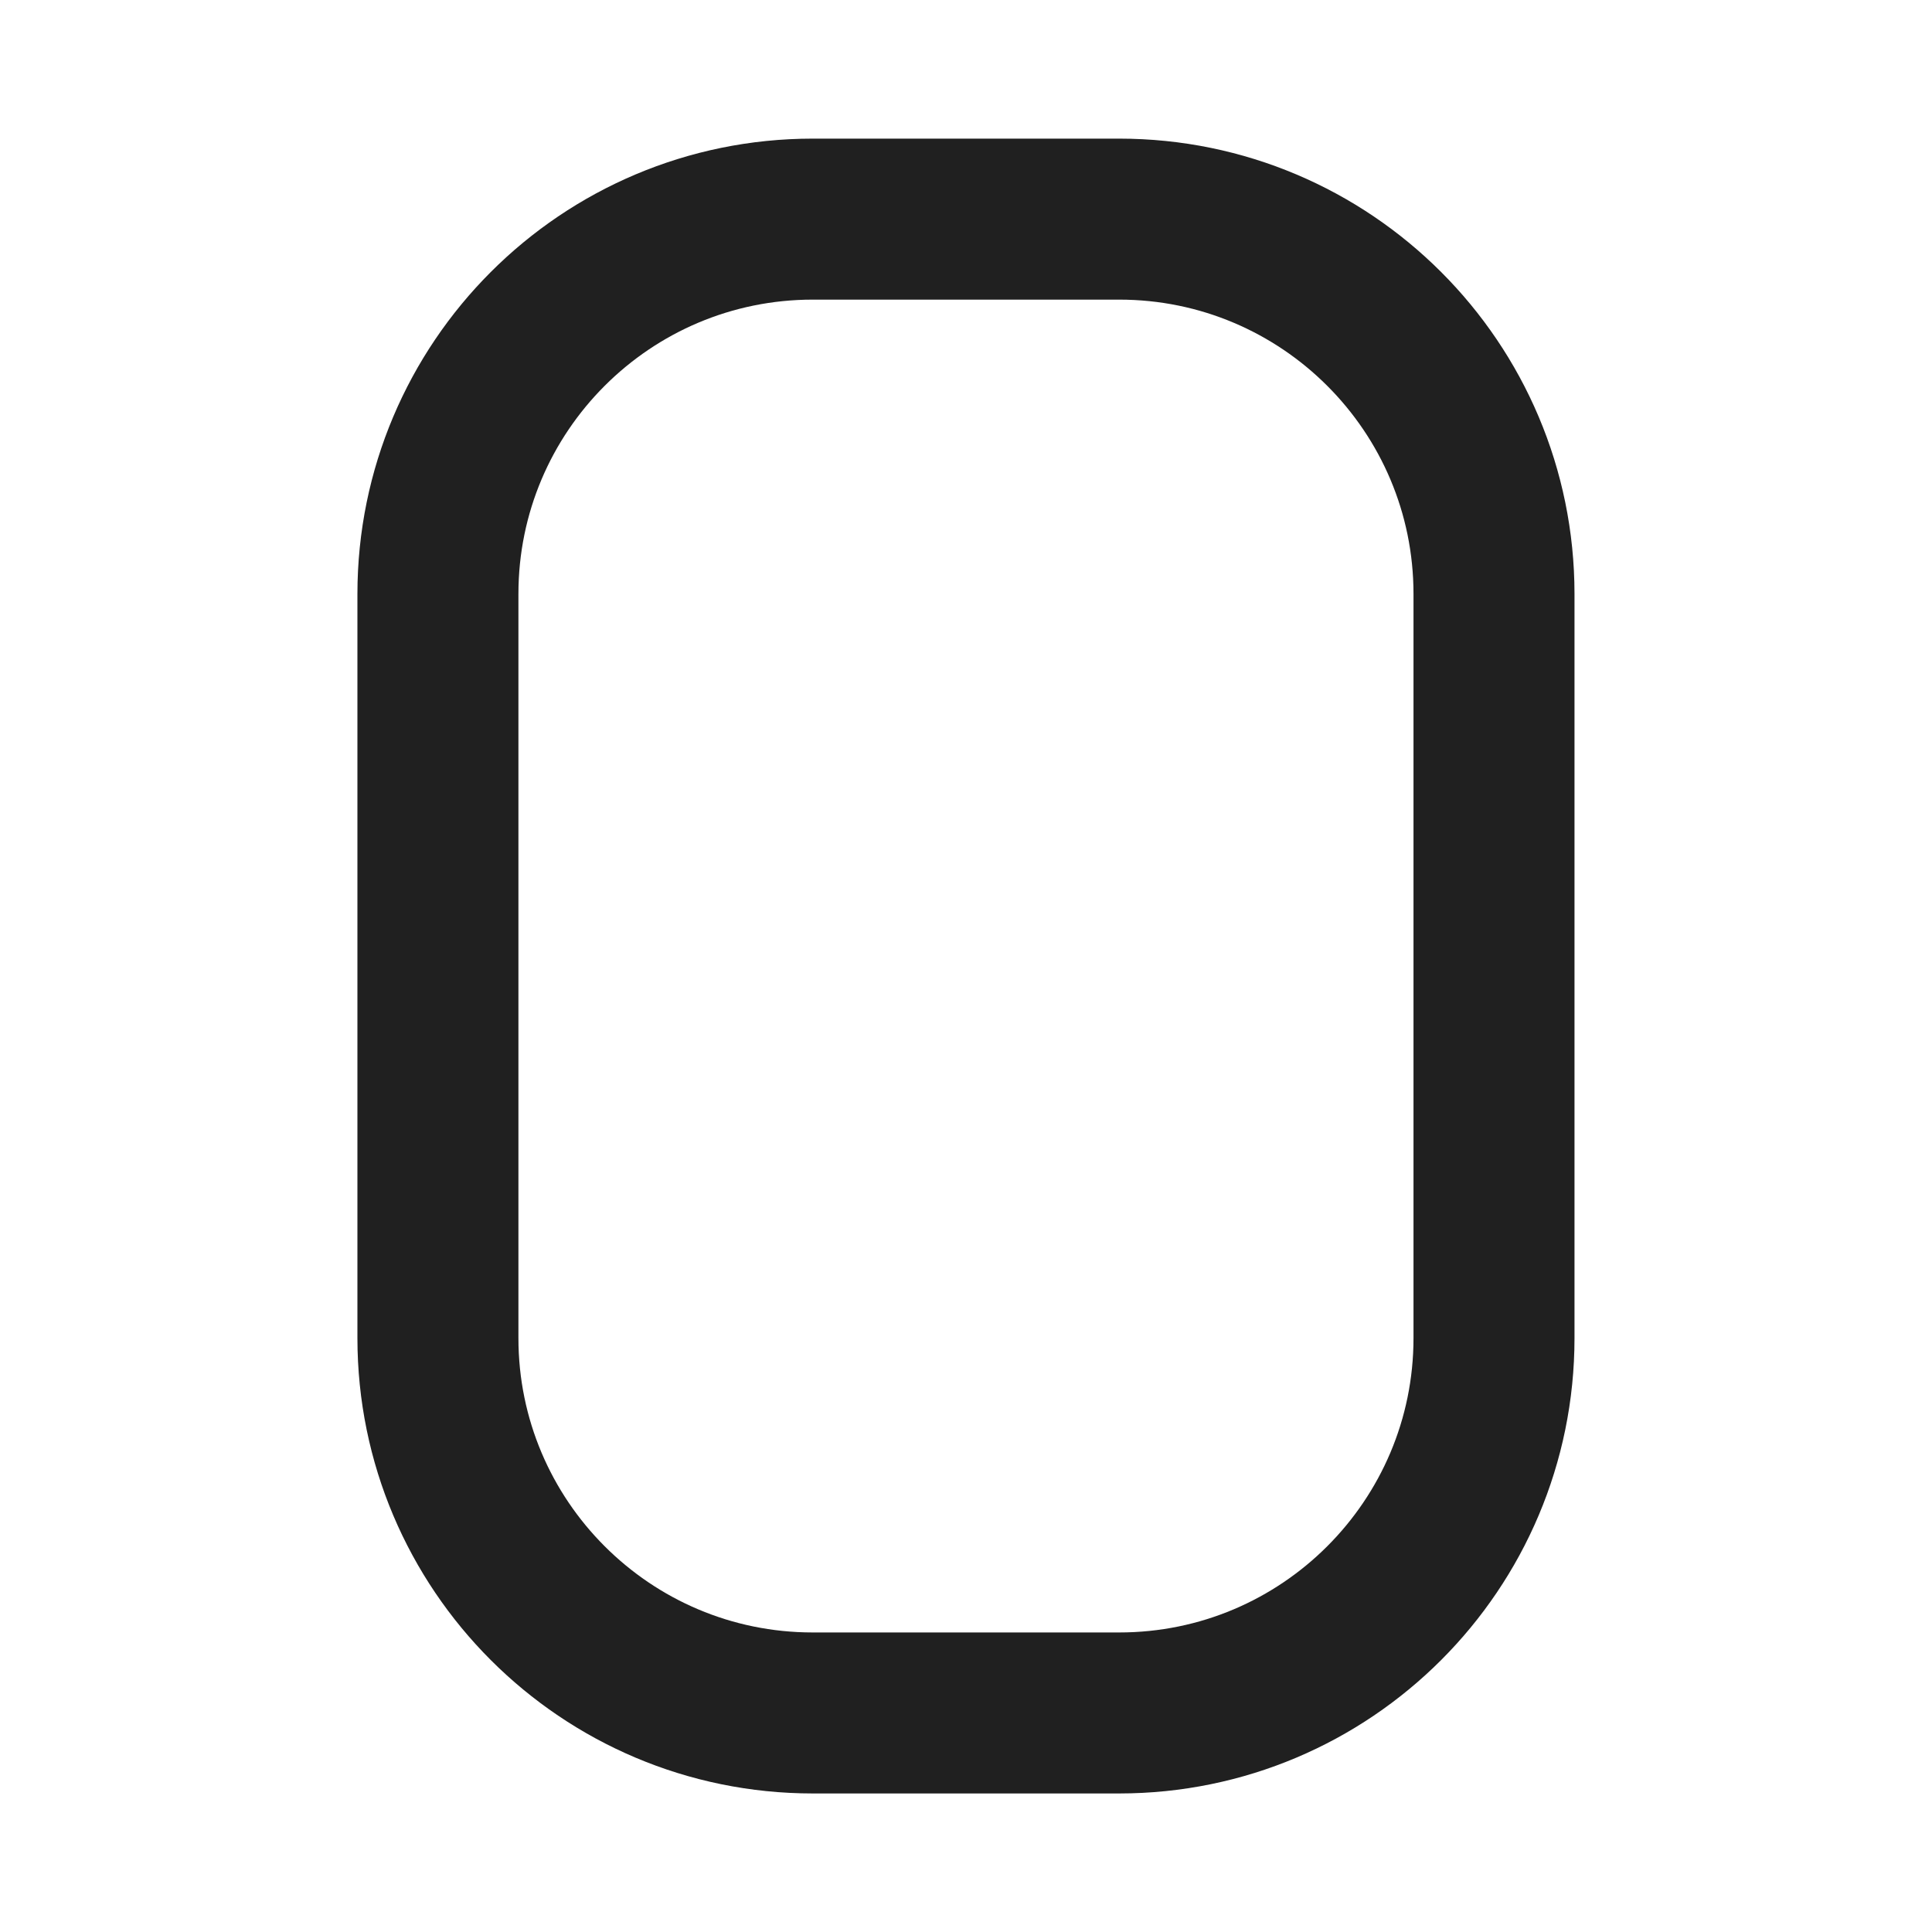
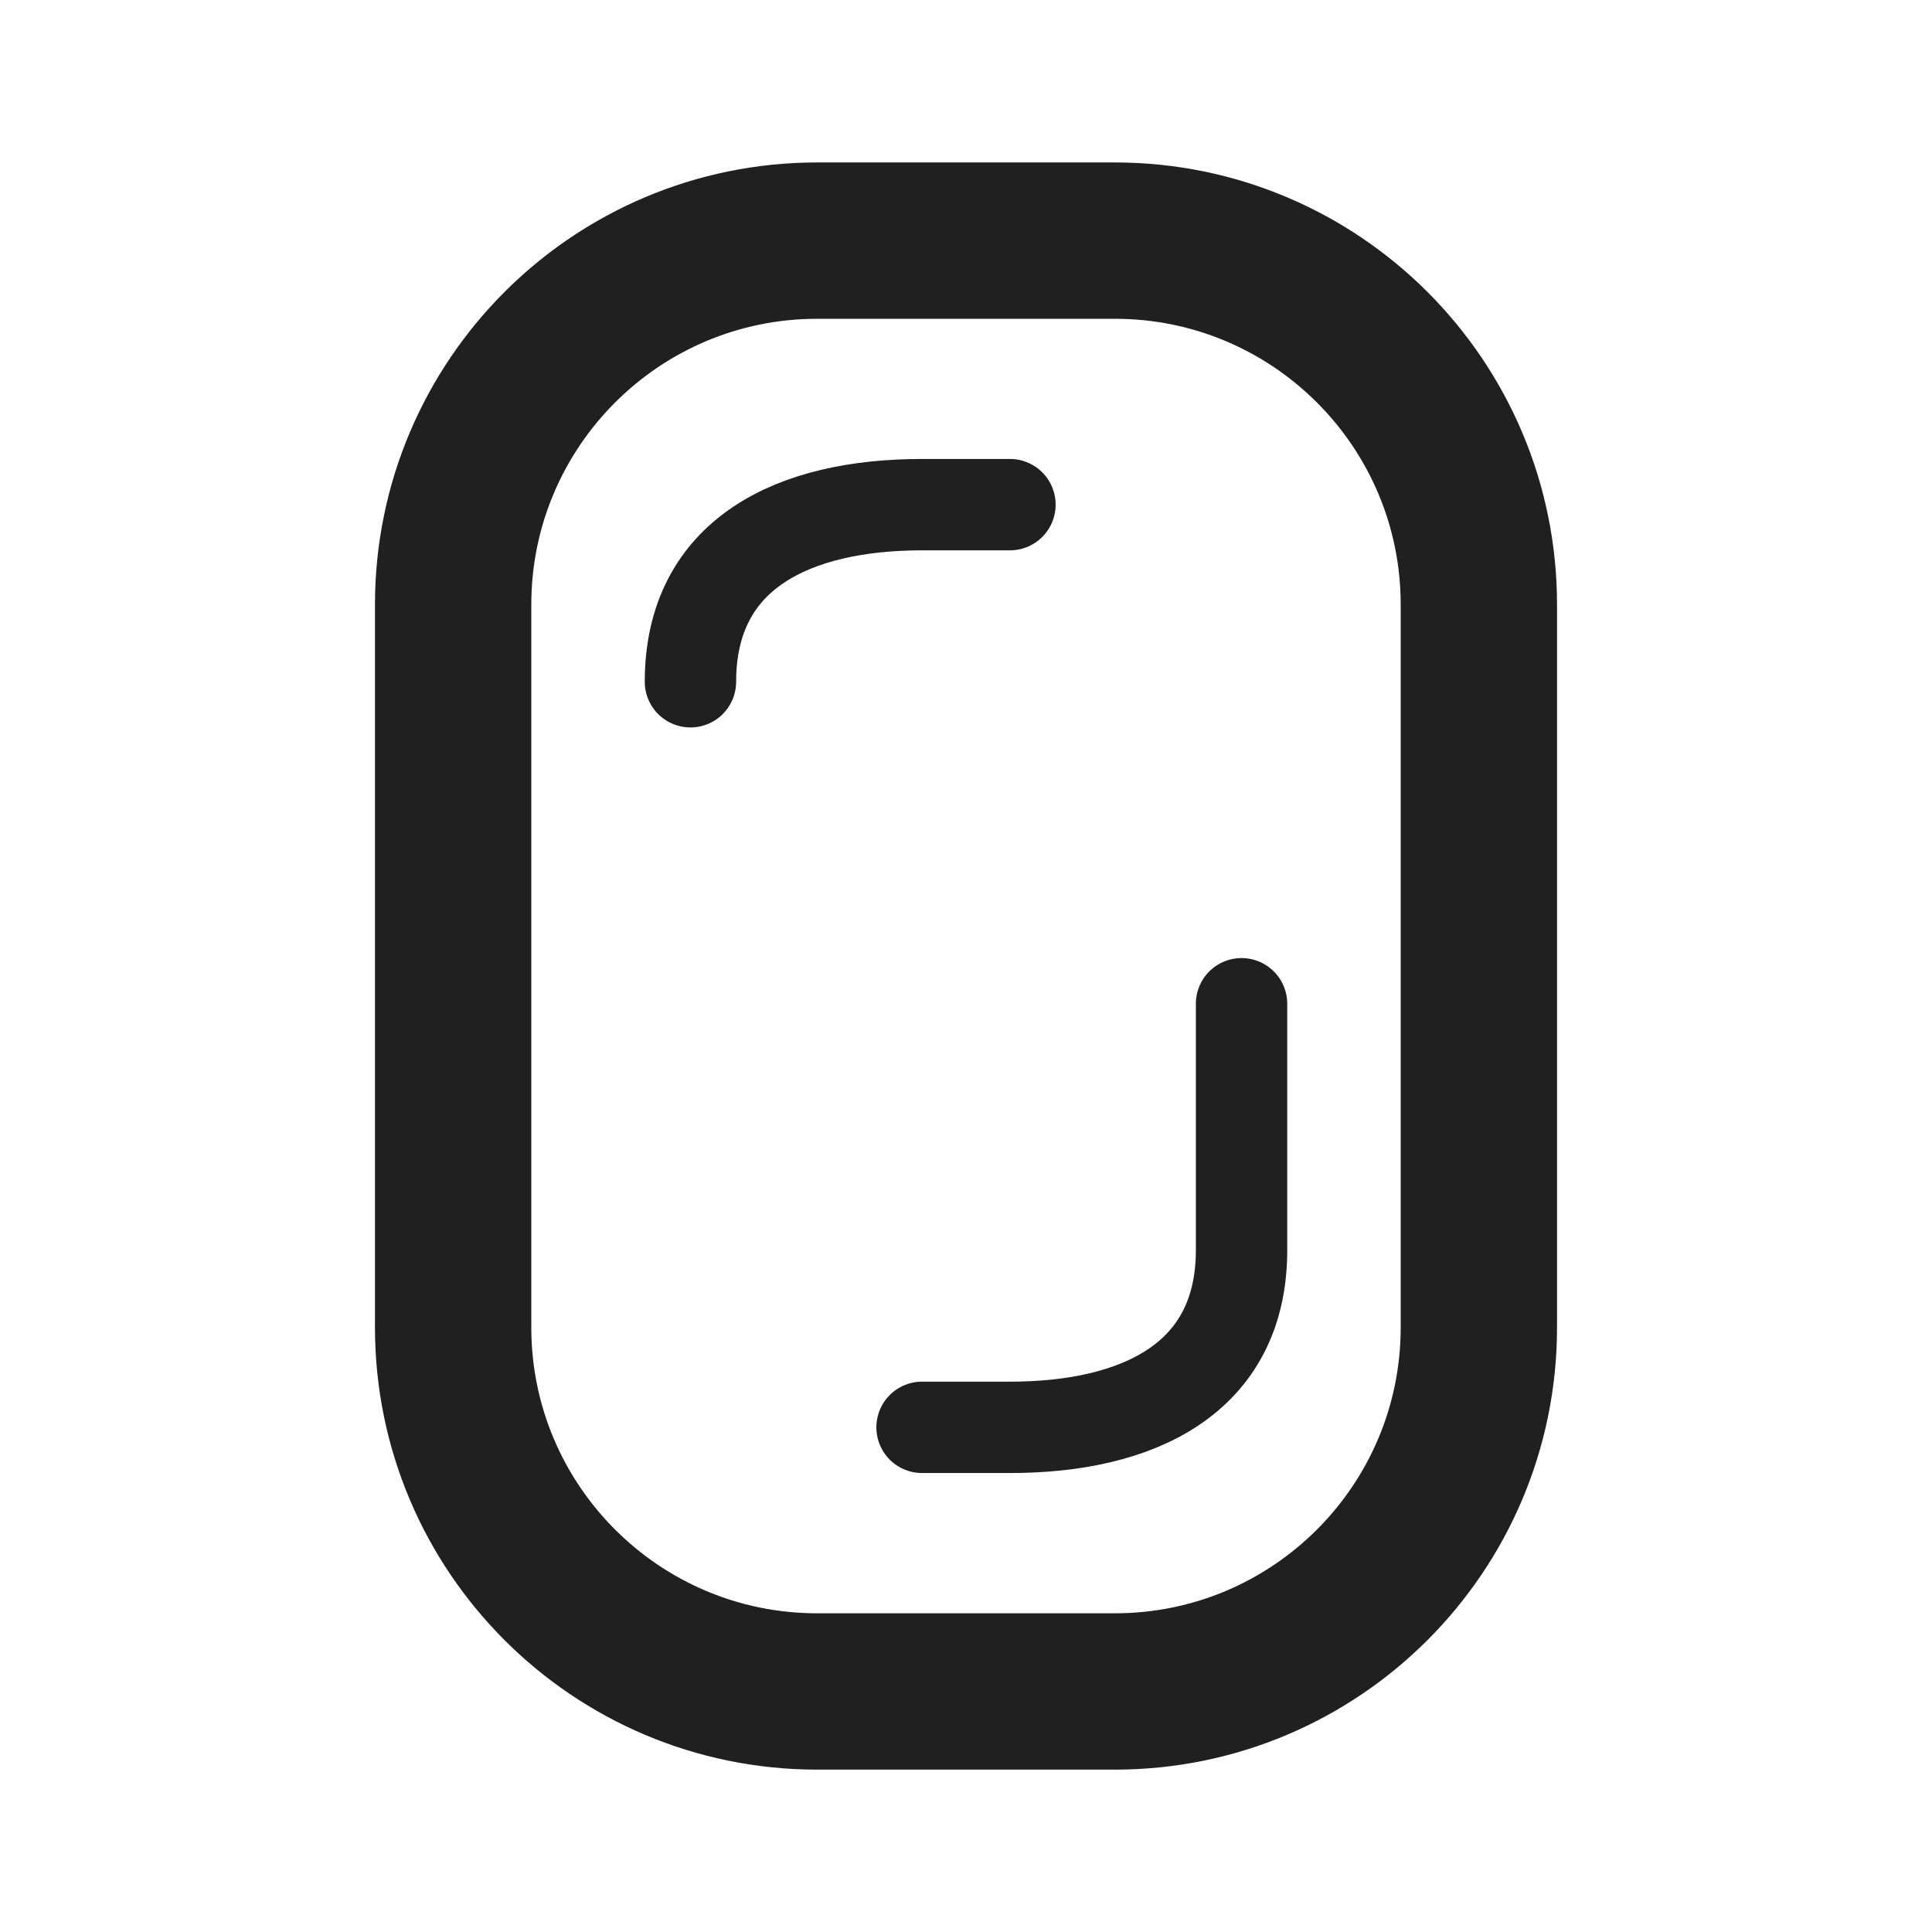
<svg xmlns="http://www.w3.org/2000/svg" xmlns:xlink="http://www.w3.org/1999/xlink" width="24" height="24" id="svg2" version="1.0">
  <defs id="defs4">
    <linearGradient id="linearGradient3817">
      <stop style="stop-color:#3c6618;stop-opacity:1;" offset="0" id="stop3819" />
      <stop style="stop-color:#49910b;stop-opacity:1;" offset="1" id="stop3821" />
    </linearGradient>
    <linearGradient id="linearGradient3243">
      <stop style="stop-color:#3465a4;stop-opacity:1;" offset="0" id="stop3245" />
      <stop style="stop-color:#3465a4;stop-opacity:0;" offset="1" id="stop3247" />
    </linearGradient>
    <linearGradient gradientTransform="matrix(1.004639,0,0,1,-1.037685,4.7681e-2)" gradientUnits="userSpaceOnUse" y2="40.231" x2="34.744" y1="10.445" x1="17.499" id="linearGradient5315" xlink:href="#linearGradient5113" />
    <radialGradient r="8.062" fy="19.031" fx="11.25" cy="19.031" cx="11.25" gradientTransform="matrix(1,0,0,0.282946,0,13.64644)" gradientUnits="userSpaceOnUse" id="radialGradient4354" xlink:href="#linearGradient5105" />
    <linearGradient id="linearGradient5113">
      <stop id="stop5115" offset="0" style="stop-color:white;stop-opacity:1;" />
      <stop id="stop5117" offset="1" style="stop-color:white;stop-opacity:0;" />
    </linearGradient>
    <linearGradient id="linearGradient5105">
      <stop id="stop5107" offset="0" style="stop-color:black;stop-opacity:1;" />
      <stop id="stop5109" offset="1" style="stop-color:black;stop-opacity:0;" />
    </linearGradient>
    <linearGradient xlink:href="#linearGradient5113" id="linearGradient3199" gradientUnits="userSpaceOnUse" gradientTransform="matrix(0,0.2905223,-0.2891808,0,18.63049,26.38458)" x1="17.499" y1="10.445" x2="34.744" y2="40.231" />
    <radialGradient xlink:href="#linearGradient5105" id="radialGradient3204" gradientUnits="userSpaceOnUse" gradientTransform="matrix(1,0,0,0.282946,0,13.64644)" cx="11.25" cy="19.031" fx="11.25" fy="19.031" r="8.062" />
    <radialGradient gradientUnits="userSpaceOnUse" gradientTransform="matrix(1,0,0,0.444008,0,21.02345)" r="7.953" fy="37.812" fx="25.016" cy="37.812" cx="25.016" id="radialGradient3131" xlink:href="#linearGradient3125" />
    <radialGradient gradientUnits="userSpaceOnUse" gradientTransform="matrix(1,0,0,0.39823,0,25.31195)" r="7.062" fy="42.062" fx="16.688" cy="42.062" cx="16.688" id="radialGradient3117" xlink:href="#linearGradient3109" />
    <radialGradient gradientUnits="userSpaceOnUse" gradientTransform="matrix(1,0,0,0.39823,0,25.31195)" r="7.062" fy="42.062" fx="16.688" cy="42.062" cx="16.688" id="radialGradient3115" xlink:href="#linearGradient3109" />
    <linearGradient id="linearGradient3109">
      <stop id="stop3111" offset="0" style="stop-color:black;stop-opacity:1;" />
      <stop id="stop3113" offset="1" style="stop-color:black;stop-opacity:0;" />
    </linearGradient>
    <linearGradient id="linearGradient3125">
      <stop id="stop3127" offset="0" style="stop-color:black;stop-opacity:1;" />
      <stop id="stop3129" offset="1" style="stop-color:black;stop-opacity:0;" />
    </linearGradient>
    <linearGradient xlink:href="#linearGradient3243" id="linearGradient3479" gradientUnits="userSpaceOnUse" x1="11.977" y1="5.162" x2="0.75" y2="4.808" />
    <linearGradient xlink:href="#linearGradient3817" id="linearGradient3034" gradientUnits="userSpaceOnUse" gradientTransform="translate(-6.98268,-0.9835339)" x1="9.69" y1="3.083" x2="9.69" y2="8.885" />
    <linearGradient xlink:href="#linearGradient3817" id="linearGradient3077" gradientUnits="userSpaceOnUse" gradientTransform="translate(16.04249,-1.016466)" x1="9.69" y1="3.083" x2="9.69" y2="8.885" />
    <linearGradient xlink:href="#linearGradient3817" id="linearGradient3083" gradientUnits="userSpaceOnUse" gradientTransform="translate(18.07542,6.065864)" x1="9.69" y1="3.083" x2="9.69" y2="8.885" />
    <linearGradient xlink:href="#linearGradient3817" id="linearGradient3087" gradientUnits="userSpaceOnUse" gradientTransform="translate(14.00955,13.00435)" x1="9.69" y1="3.083" x2="9.69" y2="8.885" />
  </defs>
  <g id="layer2">
-     <rect style="color:#000000;fill:none;stroke:#202020;stroke-width:2;stroke-linecap:butt;stroke-linejoin:miter;stroke-miterlimit:4;stroke-opacity:1;stroke-dasharray:none;stroke-dashoffset:0;marker:none;visibility:visible;display:inline;overflow:visible;enable-background:accumulate" id="rect3036" width="13.119" height="18.557" x="5.44" y="2.722" ry="4.657" />
+     <rect style="color:#000000;fill:none;stroke:#202020;stroke-width:1.942;stroke-linecap:butt;stroke-linejoin:miter;stroke-miterlimit:4;stroke-opacity:1;stroke-dasharray:none;stroke-dashoffset:0;marker:none;visibility:visible;display:inline;overflow:visible;enable-background:accumulate" id="rect3036" width="12.742" height="18.023" x="5.629" y="2.989" ry="4.523" />
+     <path style="color:#000000;fill:none;stroke:#202020;stroke-width:1.135;stroke-linecap:round;stroke-linejoin:round;stroke-miterlimit:4;stroke-opacity:1;stroke-dashoffset:0;marker:none;visibility:visible;display:inline;overflow:visible;enable-background:accumulate" d="m 8.577,8.469 c 0,-1.594 1.283,-2.2 2.877,-2.2 l 1.092,0 m 2.877,6.2 0,3.062 c 0,1.594 -1.283,2.2 -2.877,2.2 l -1.092,0" id="rect4722" />
  </g>
</svg>
